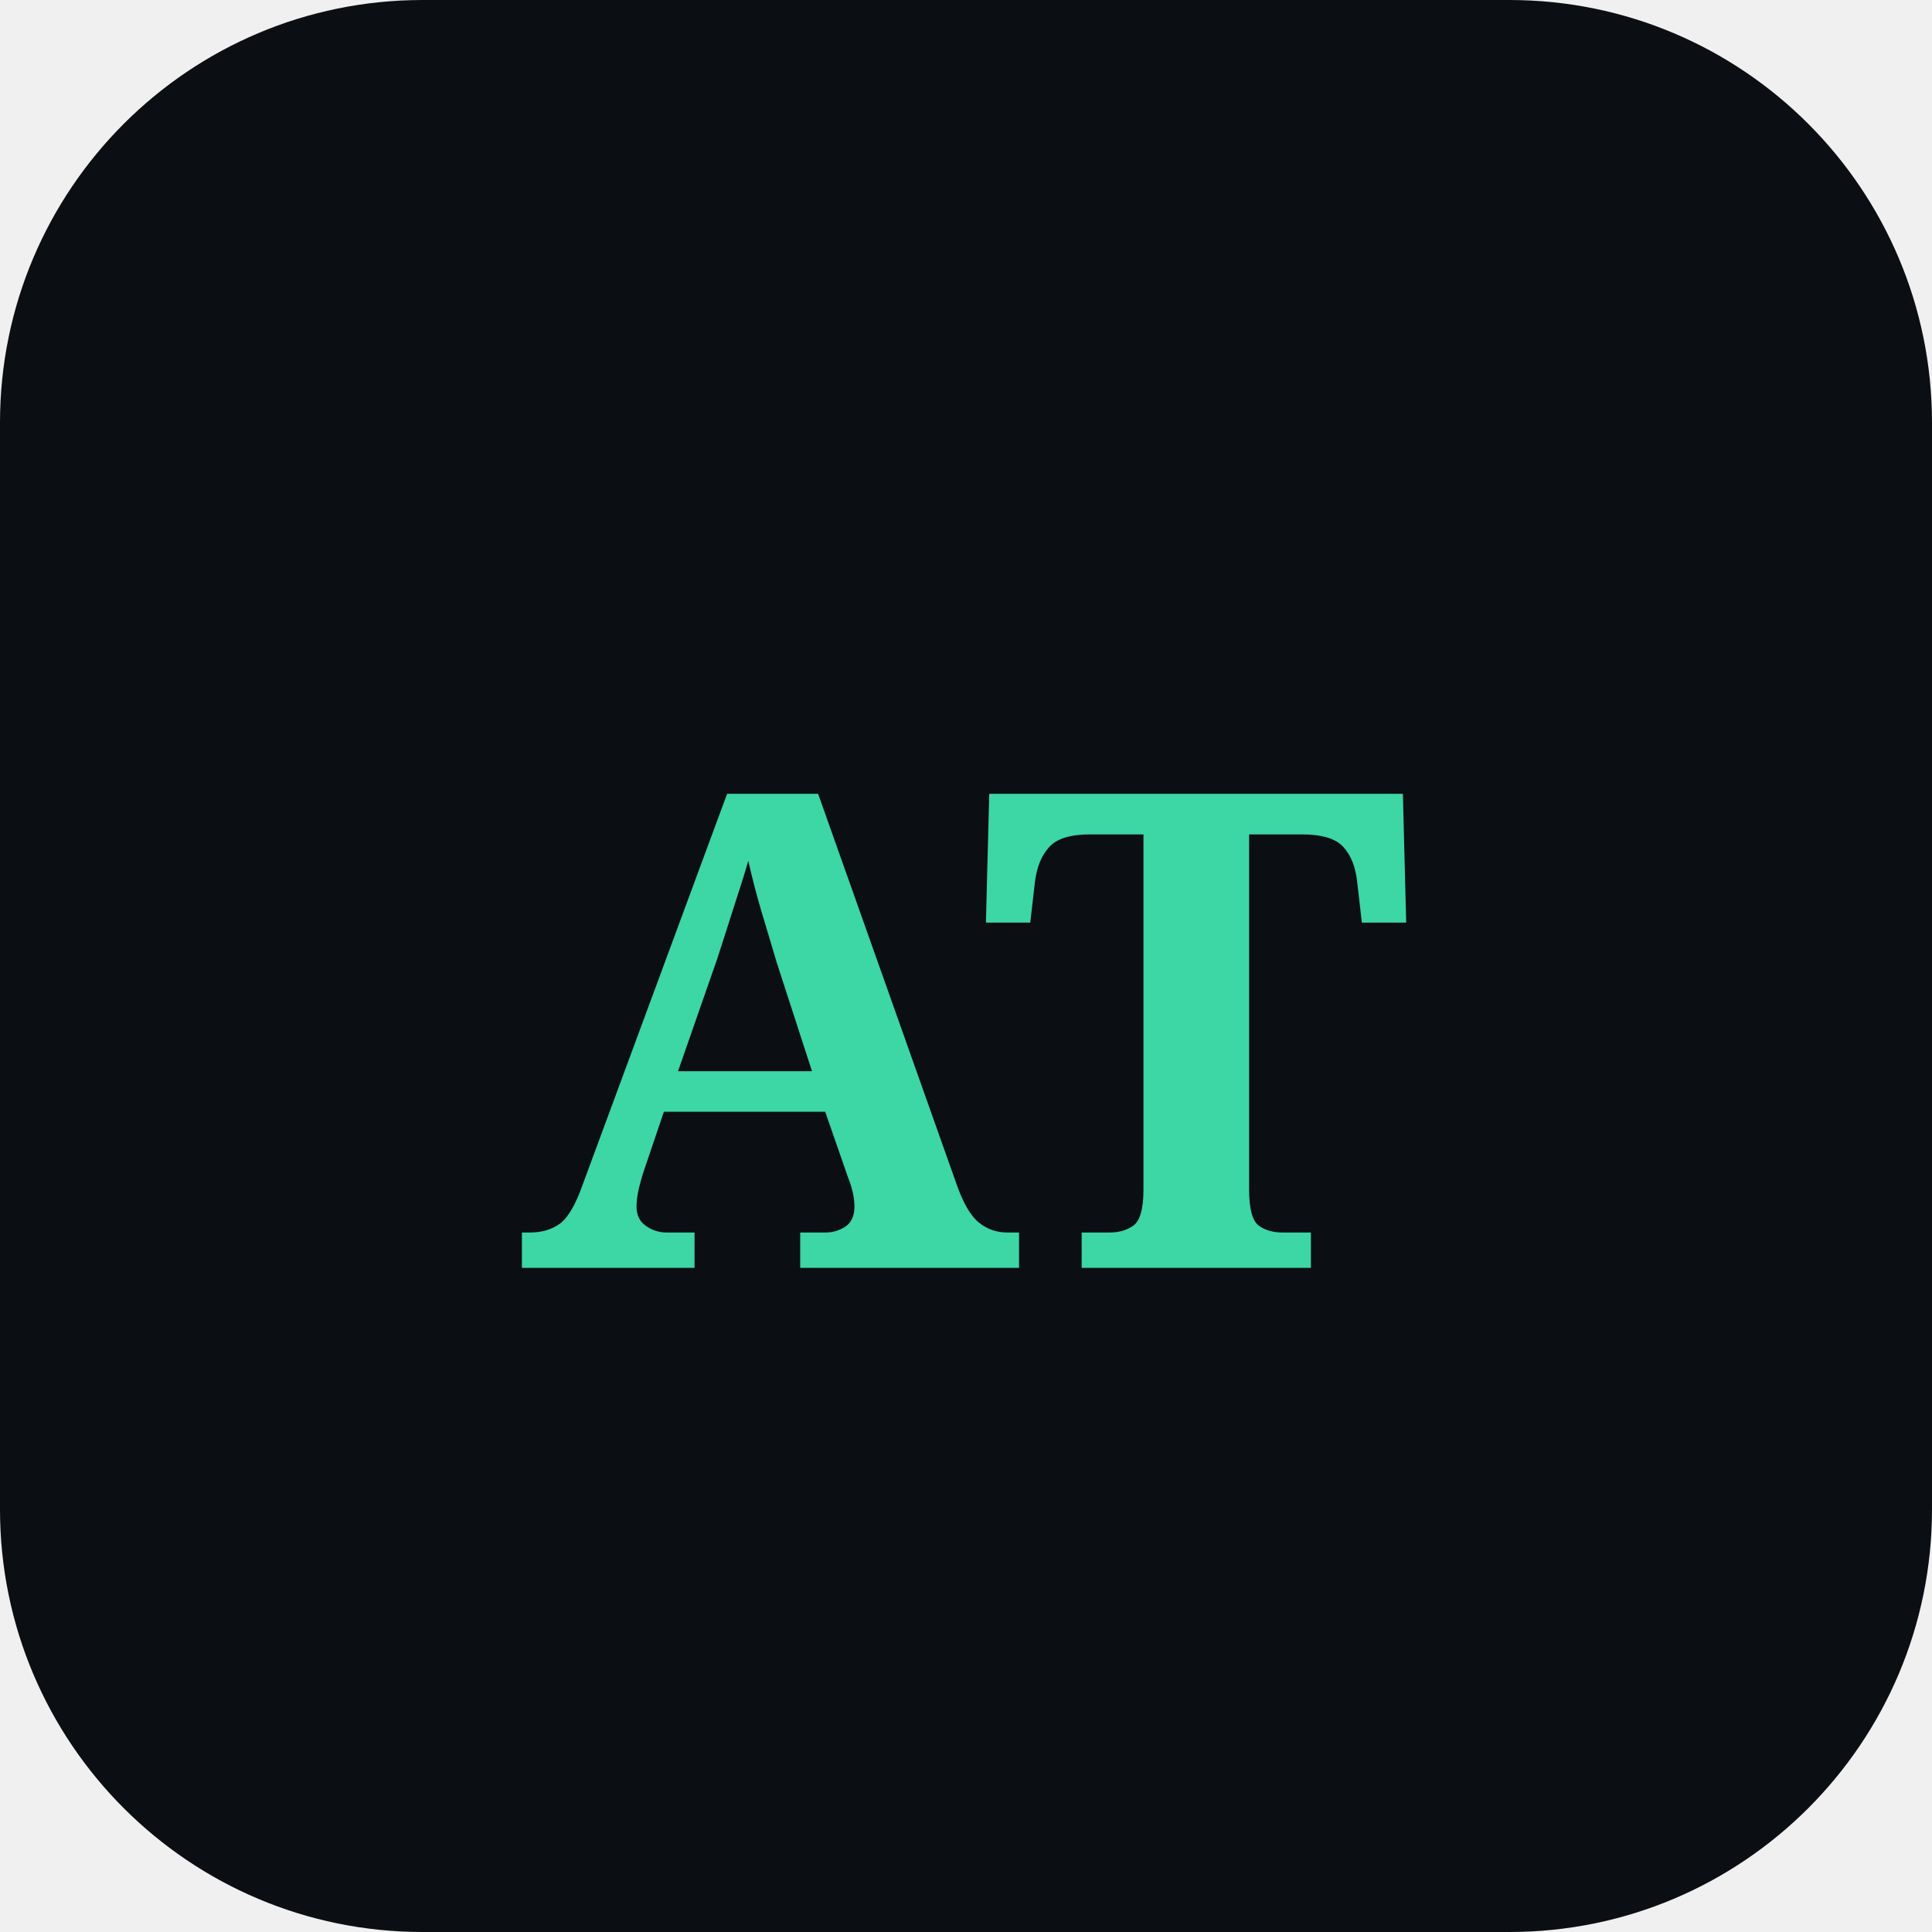
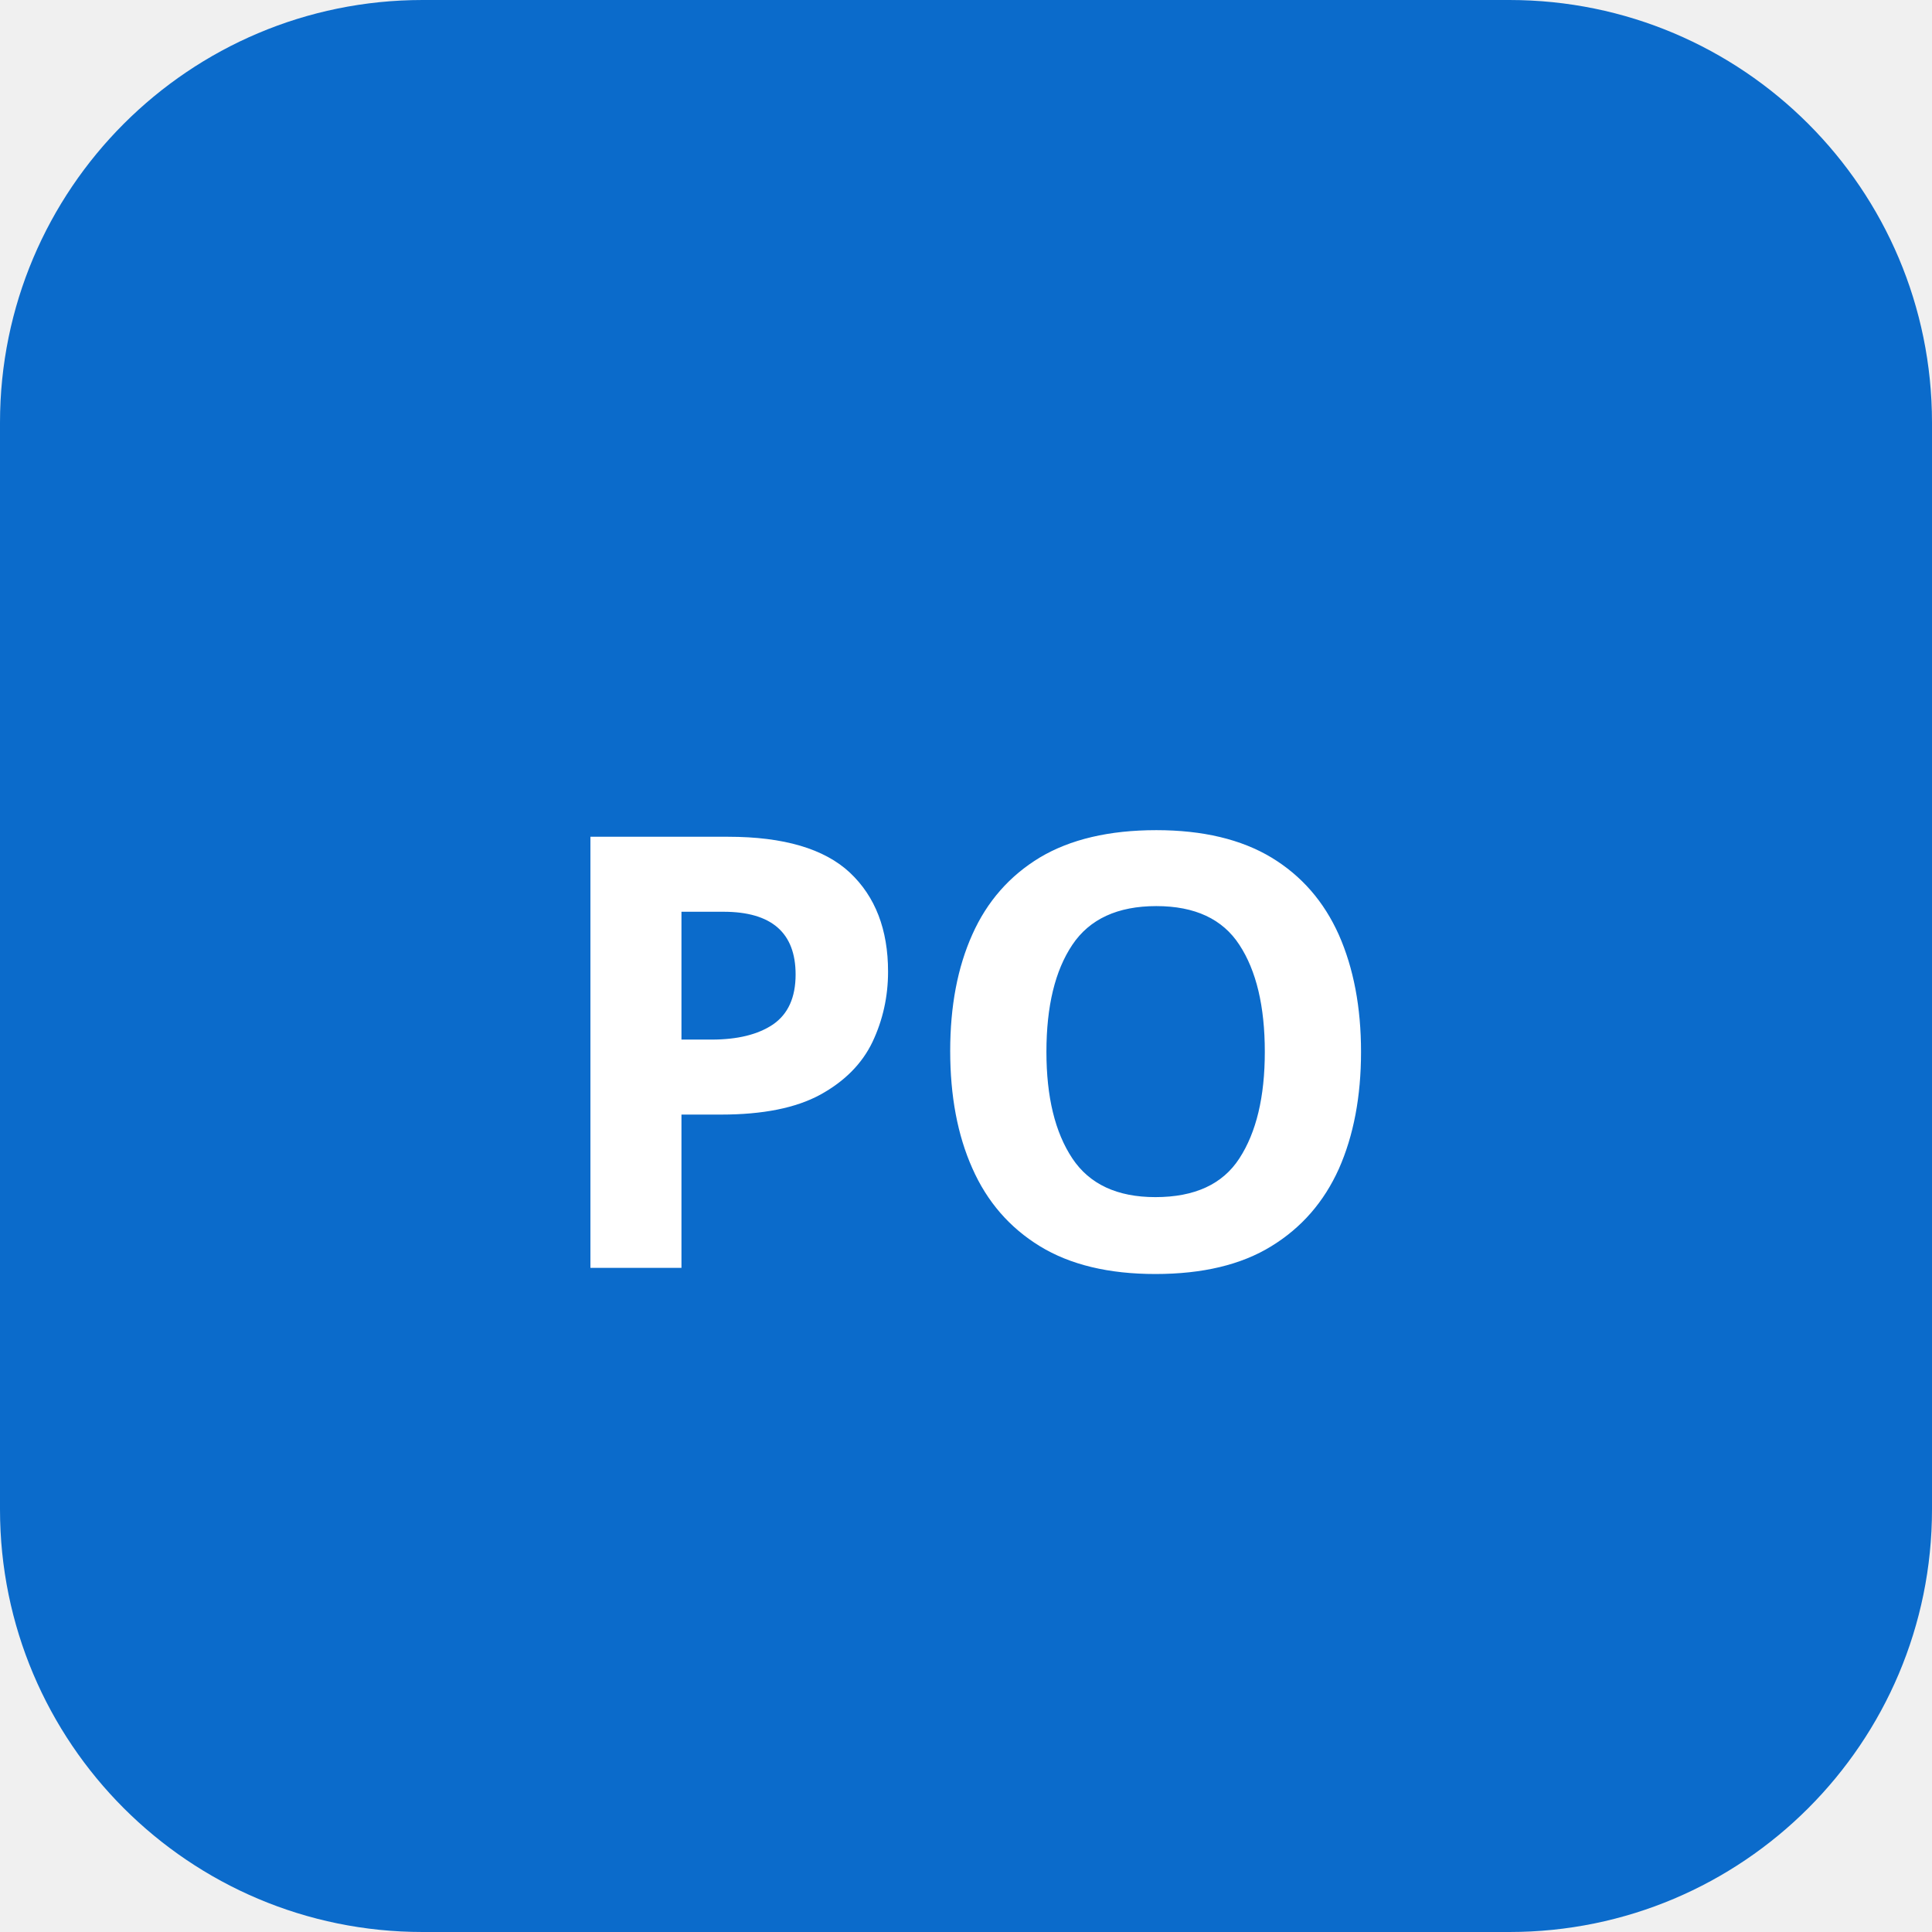
<svg xmlns="http://www.w3.org/2000/svg" viewBox="0 0 64 64" fill="none">
-   <rect width="64" height="64" rx="14" fill="#0b0f14" />
-   <text x="32" y="42" text-anchor="middle" font-family="Georgia, serif" font-size="22" font-weight="700" fill="#3dd6a5">AT</text>
+   <rect width="64" height="64" rx="14" fill="#0b6bcb" />
+   <text x="32" y="42" text-anchor="middle" font-family="system-ui,sans-serif" font-size="20" font-weight="800" fill="#ffffff">PO</text>
</svg>
